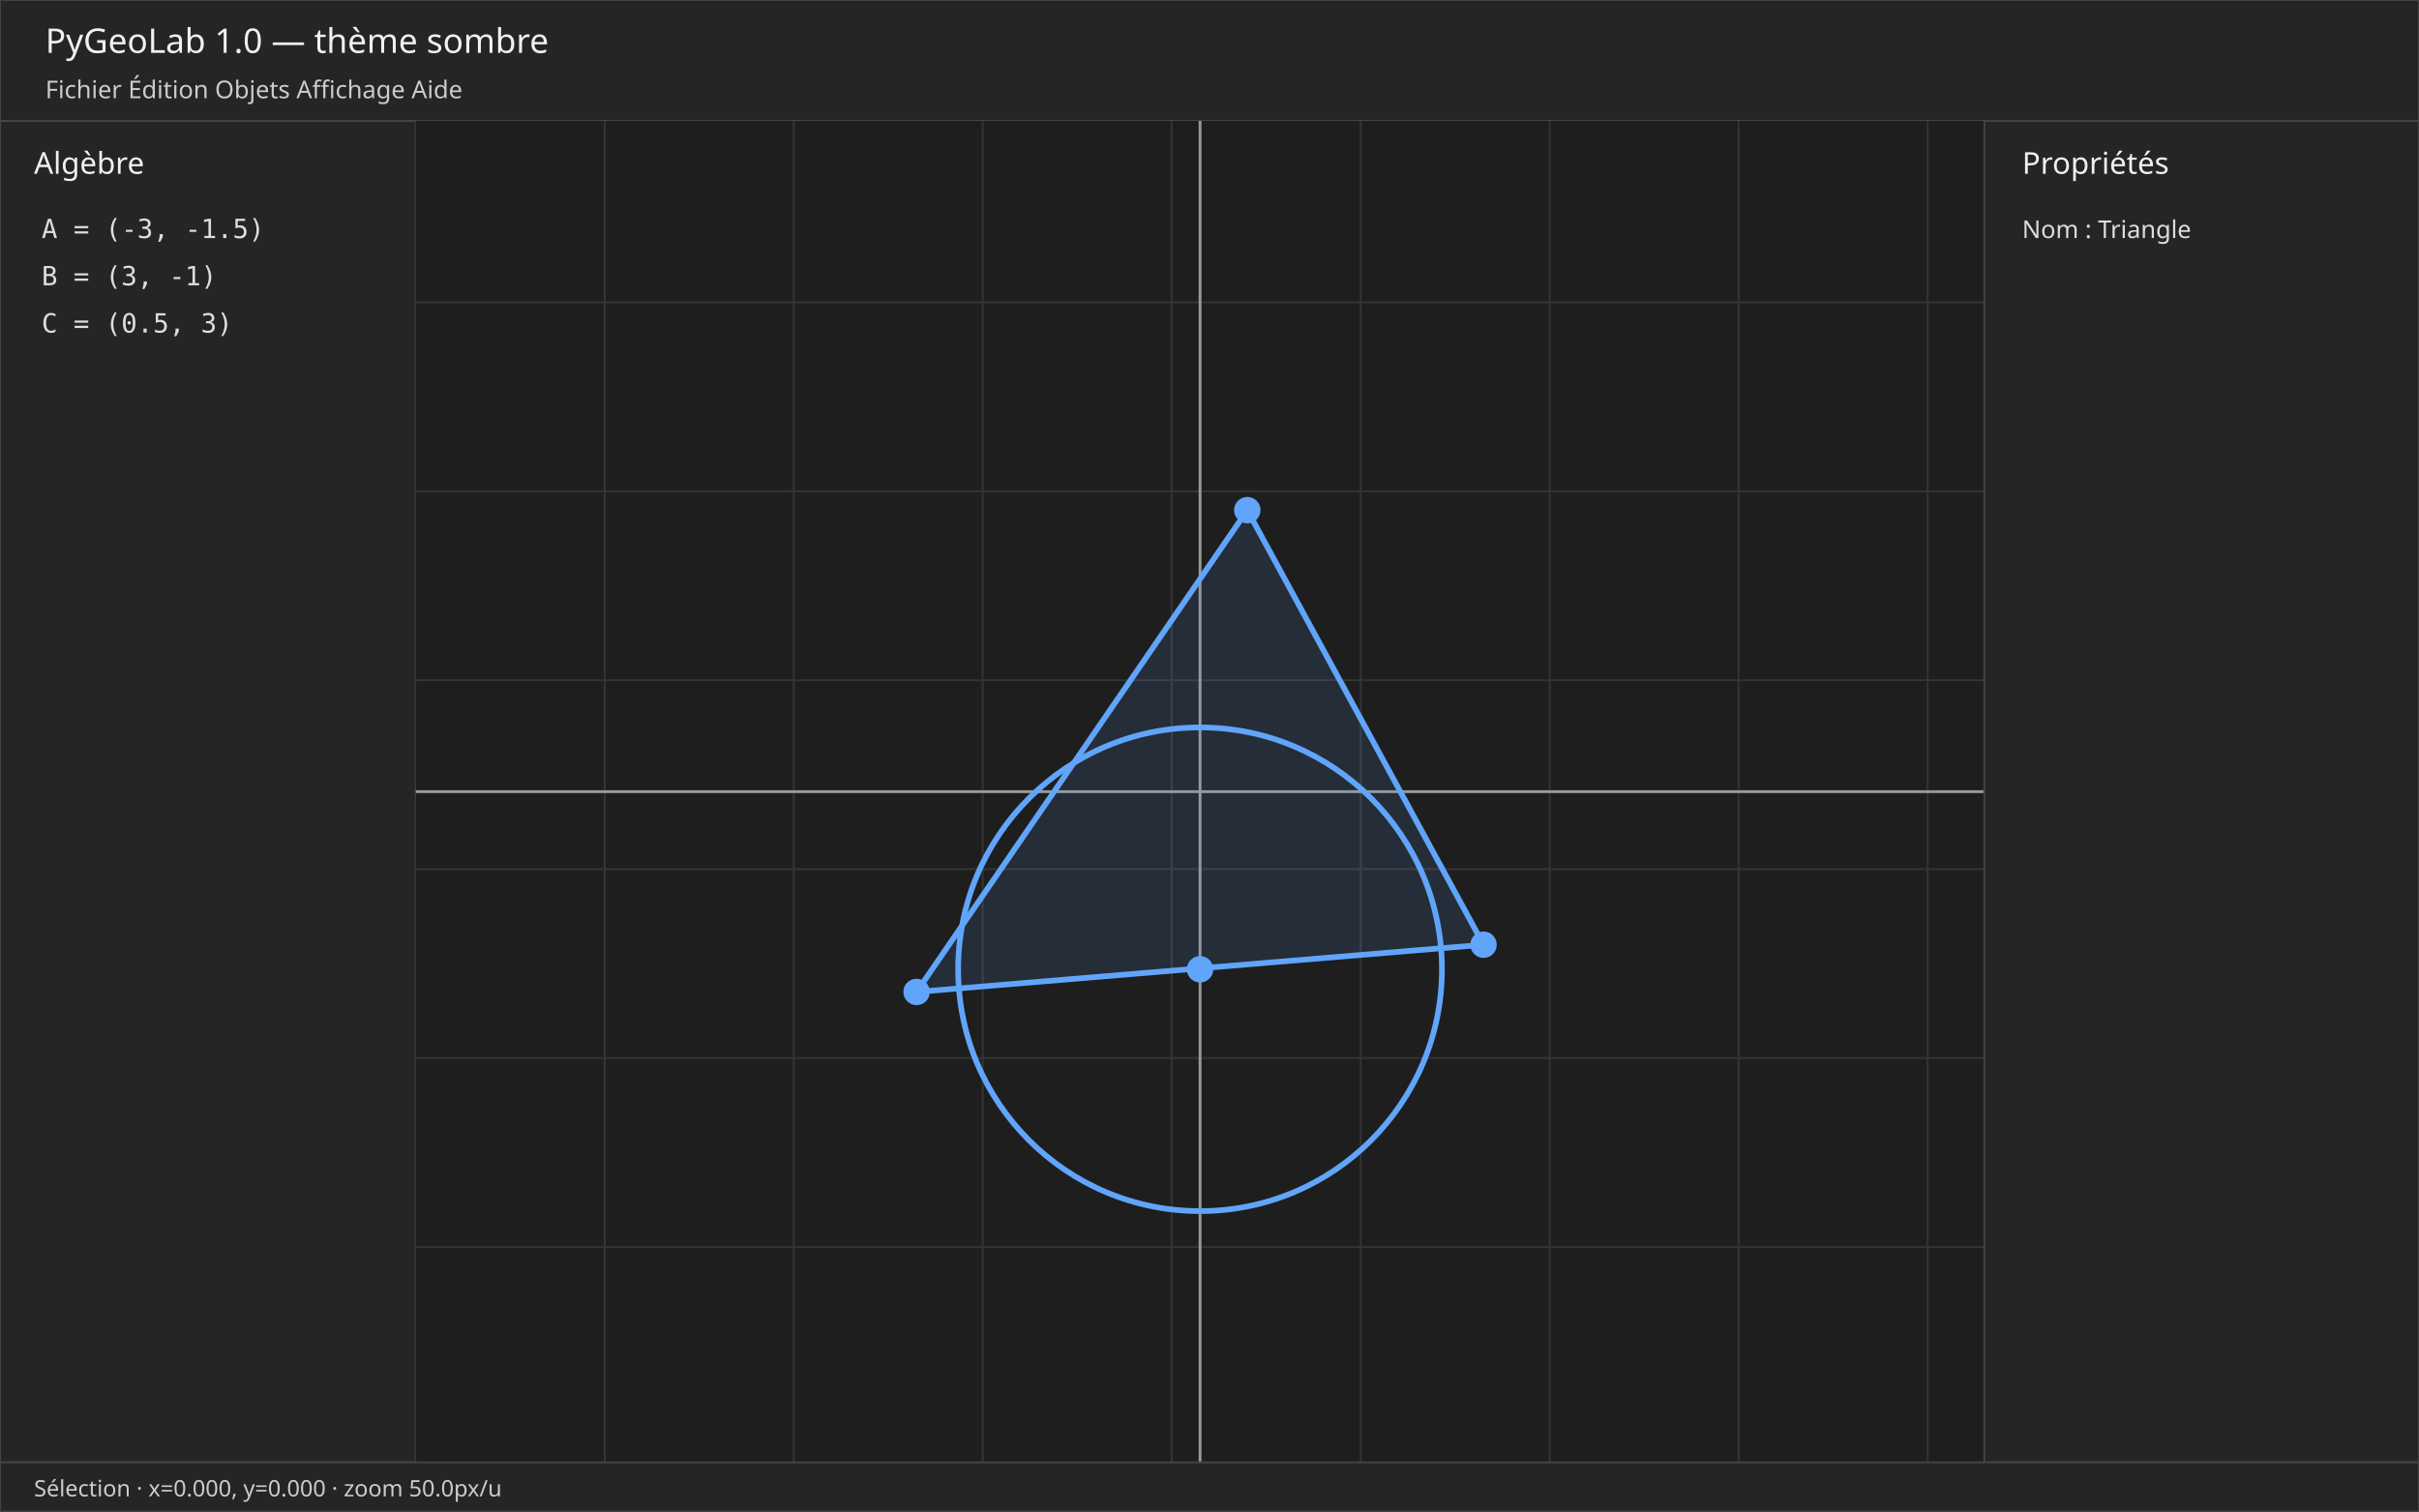
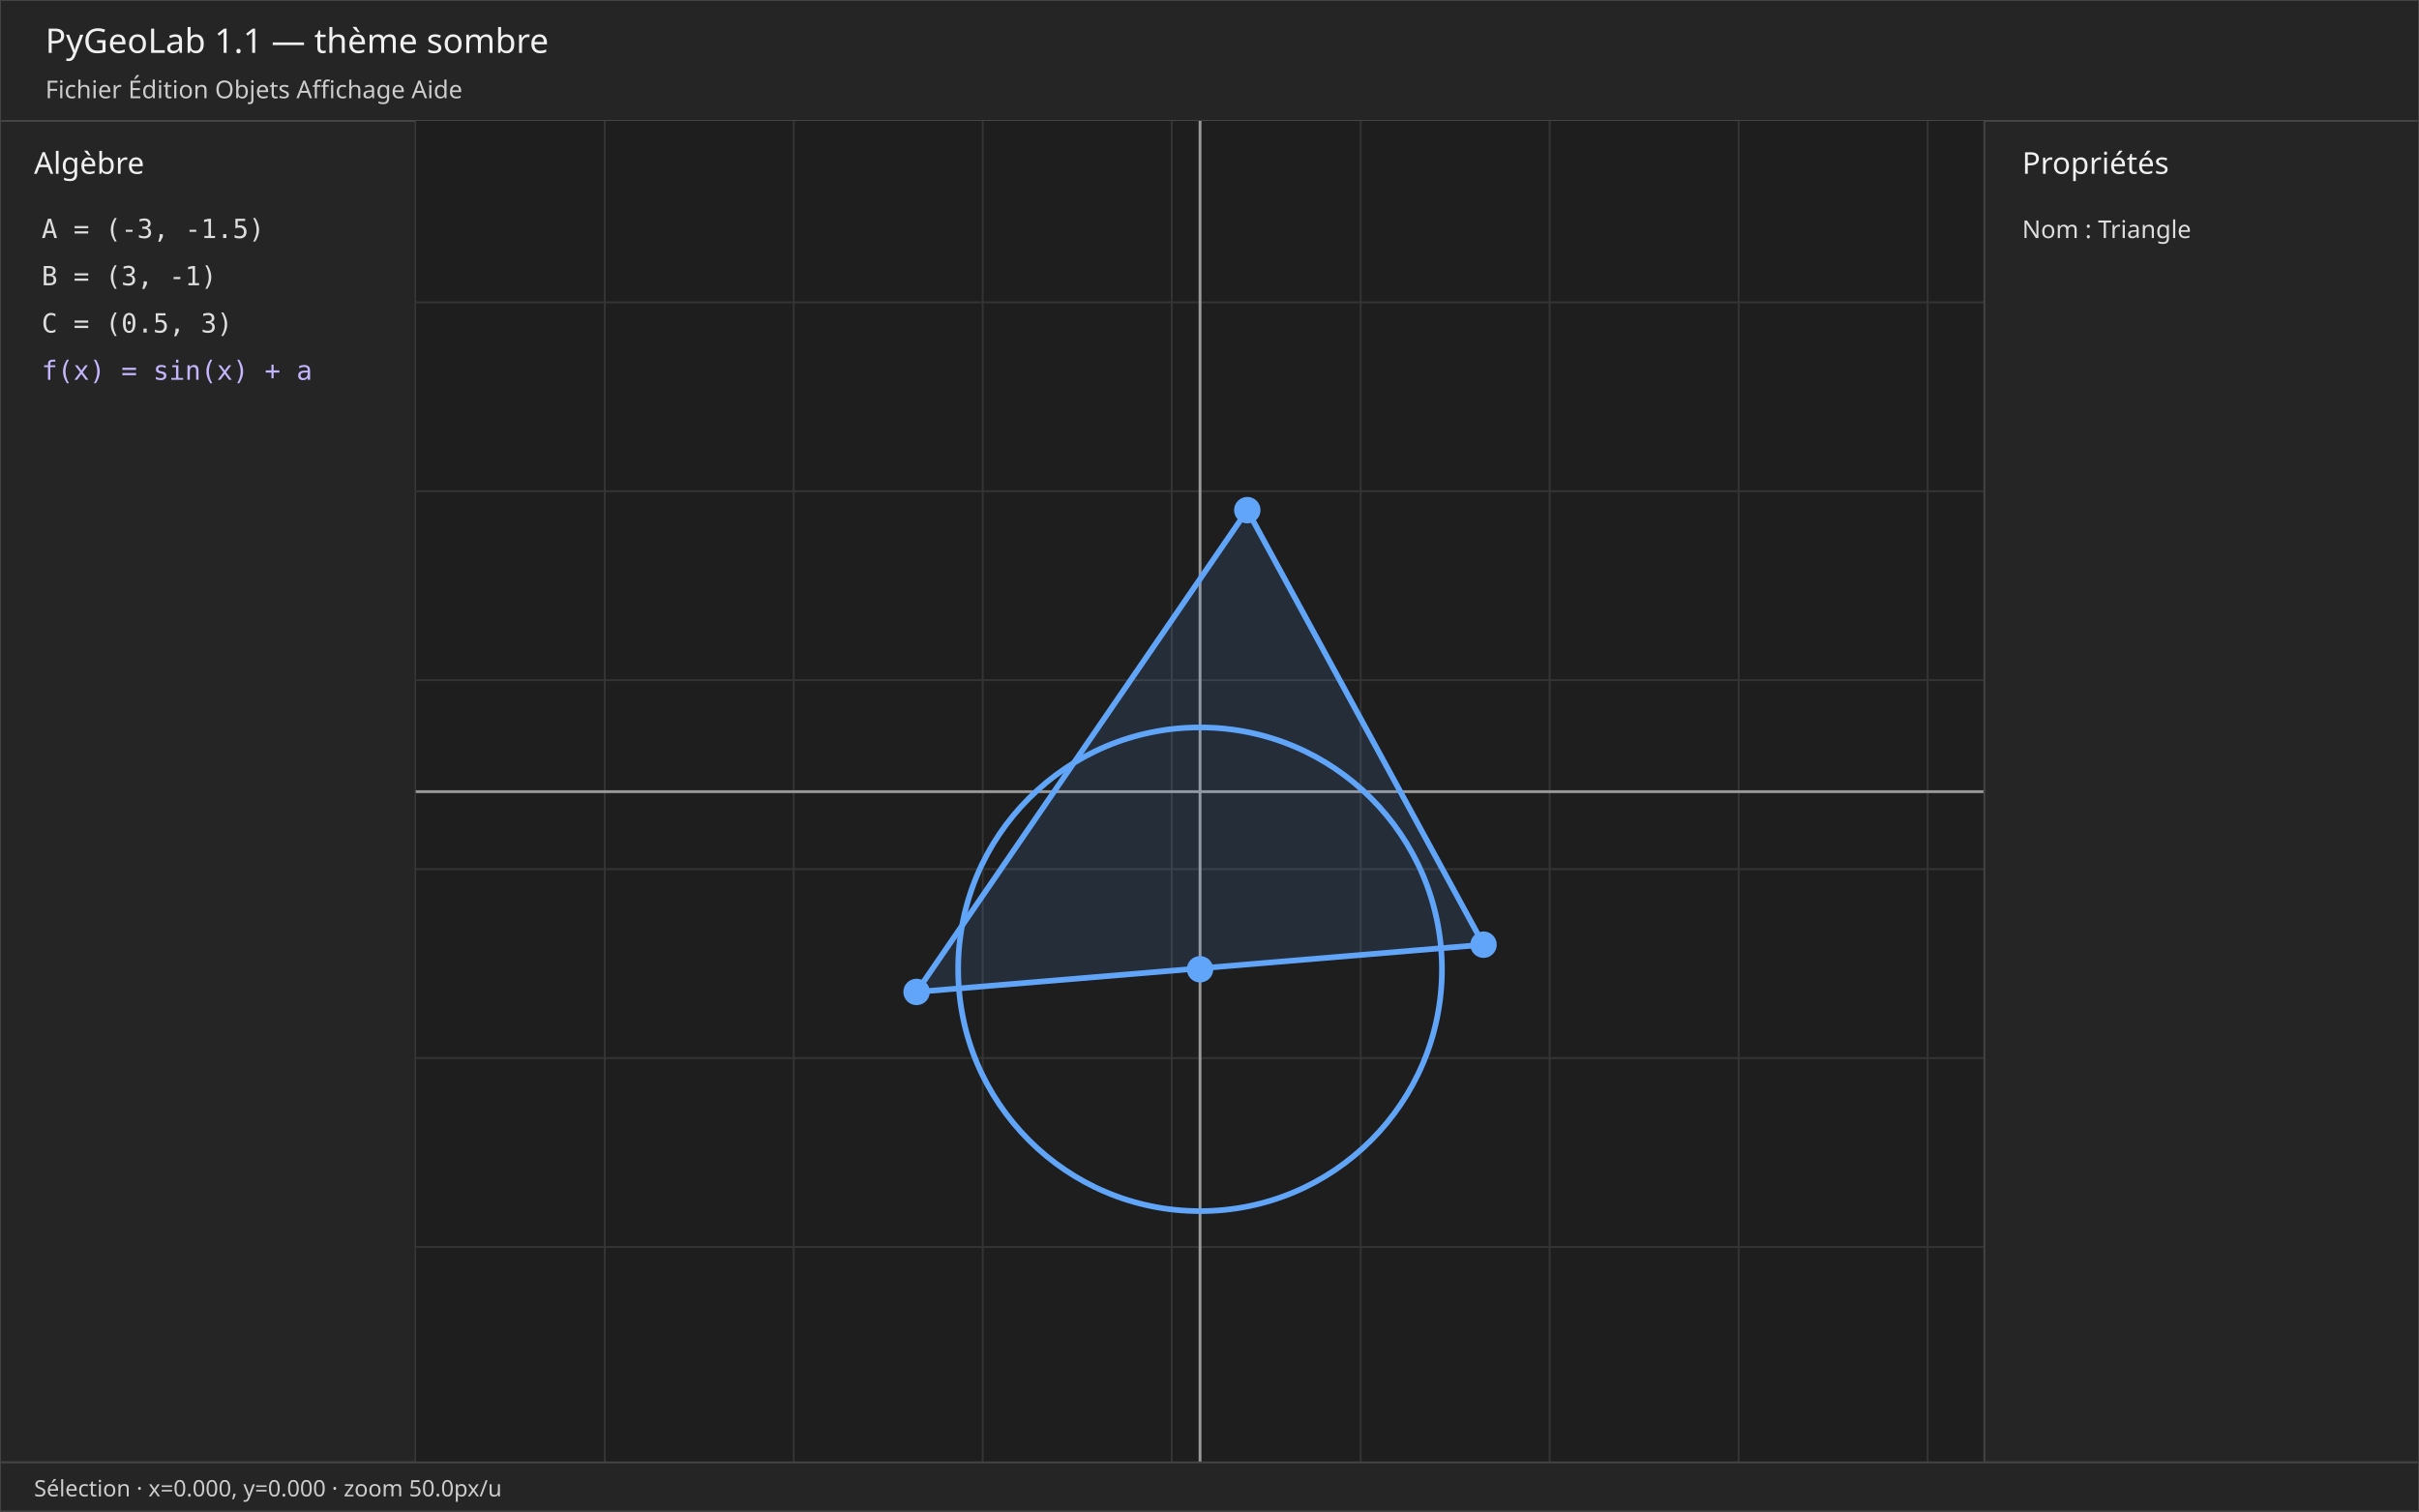
<svg xmlns="http://www.w3.org/2000/svg" viewBox="0 0 1280 800">
  <rect width="1280" height="800" fill="#1e1e1e" />
  <rect x="0" y="0" width="1280" height="64" fill="#252526" stroke="#444" />
-   <text x="24" y="28" font-family="sans-serif" font-size="18" fill="#f0f0f0">PyGeoLab 1.0 — thème sombre</text>
+   <text x="24" y="28" font-family="sans-serif" font-size="18" fill="#f0f0f0">PyGeoLab 1.1 — thème sombre</text>
  <text x="24" y="52" font-family="sans-serif" font-size="13" fill="#ccc">Fichier  Édition  Objets  Affichage  Aide</text>
  <rect x="0" y="64" width="220" height="710" fill="#252526" stroke="#444" />
  <text x="18" y="92" font-family="sans-serif" font-size="16" fill="#f0f0f0">Algèbre</text>
  <text x="22" y="126" font-family="monospace" font-size="14" fill="#ddd">A = (-3, -1.5)</text>
  <text x="22" y="151" font-family="monospace" font-size="14" fill="#ddd">B = (3, -1)</text>
  <text x="22" y="176" font-family="monospace" font-size="14" fill="#ddd">C = (0.5, 3)</text>
+   <text x="22" y="201" font-family="monospace" font-size="14" fill="#c4b5fd">f(x) = sin(x) + a</text>
  <rect x="220" y="64" width="830" height="710" fill="#1e1e1e" />
  <g stroke="#343434" stroke-width="1">
    <path d="M220 160H1050M220 260H1050M220 360H1050M220 460H1050M220 560H1050M220 660H1050" />
    <path d="M320 64V774M420 64V774M520 64V774M620 64V774M720 64V774M820 64V774M920 64V774M1020 64V774" />
  </g>
  <path d="M220 419H1050M635 64V774" stroke="#999" stroke-width="1.5" />
  <path d="M485 525 L785 500 L660 270 Z" fill="#60a5fa" fill-opacity="0.12" stroke="#60a5fa" stroke-width="3" />
  <circle cx="635" cy="513" r="128" fill="none" stroke="#60a5fa" stroke-width="3" />
  <g fill="#60a5fa">
    <circle cx="485" cy="525" r="7" />
    <circle cx="785" cy="500" r="7" />
    <circle cx="660" cy="270" r="7" />
    <circle cx="635" cy="513" r="7" />
  </g>
  <rect x="1050" y="64" width="230" height="710" fill="#252526" stroke="#444" />
  <text x="1070" y="92" font-family="sans-serif" font-size="16" fill="#f0f0f0">Propriétés</text>
  <text x="1070" y="126" font-family="sans-serif" font-size="13" fill="#ddd">Nom : Triangle</text>
  <rect x="0" y="774" width="1280" height="26" fill="#252526" stroke="#444" />
  <text x="18" y="792" font-family="sans-serif" font-size="12" fill="#ccc">Sélection · x=0.000, y=0.000 · zoom 50.0px/u</text>
</svg>
